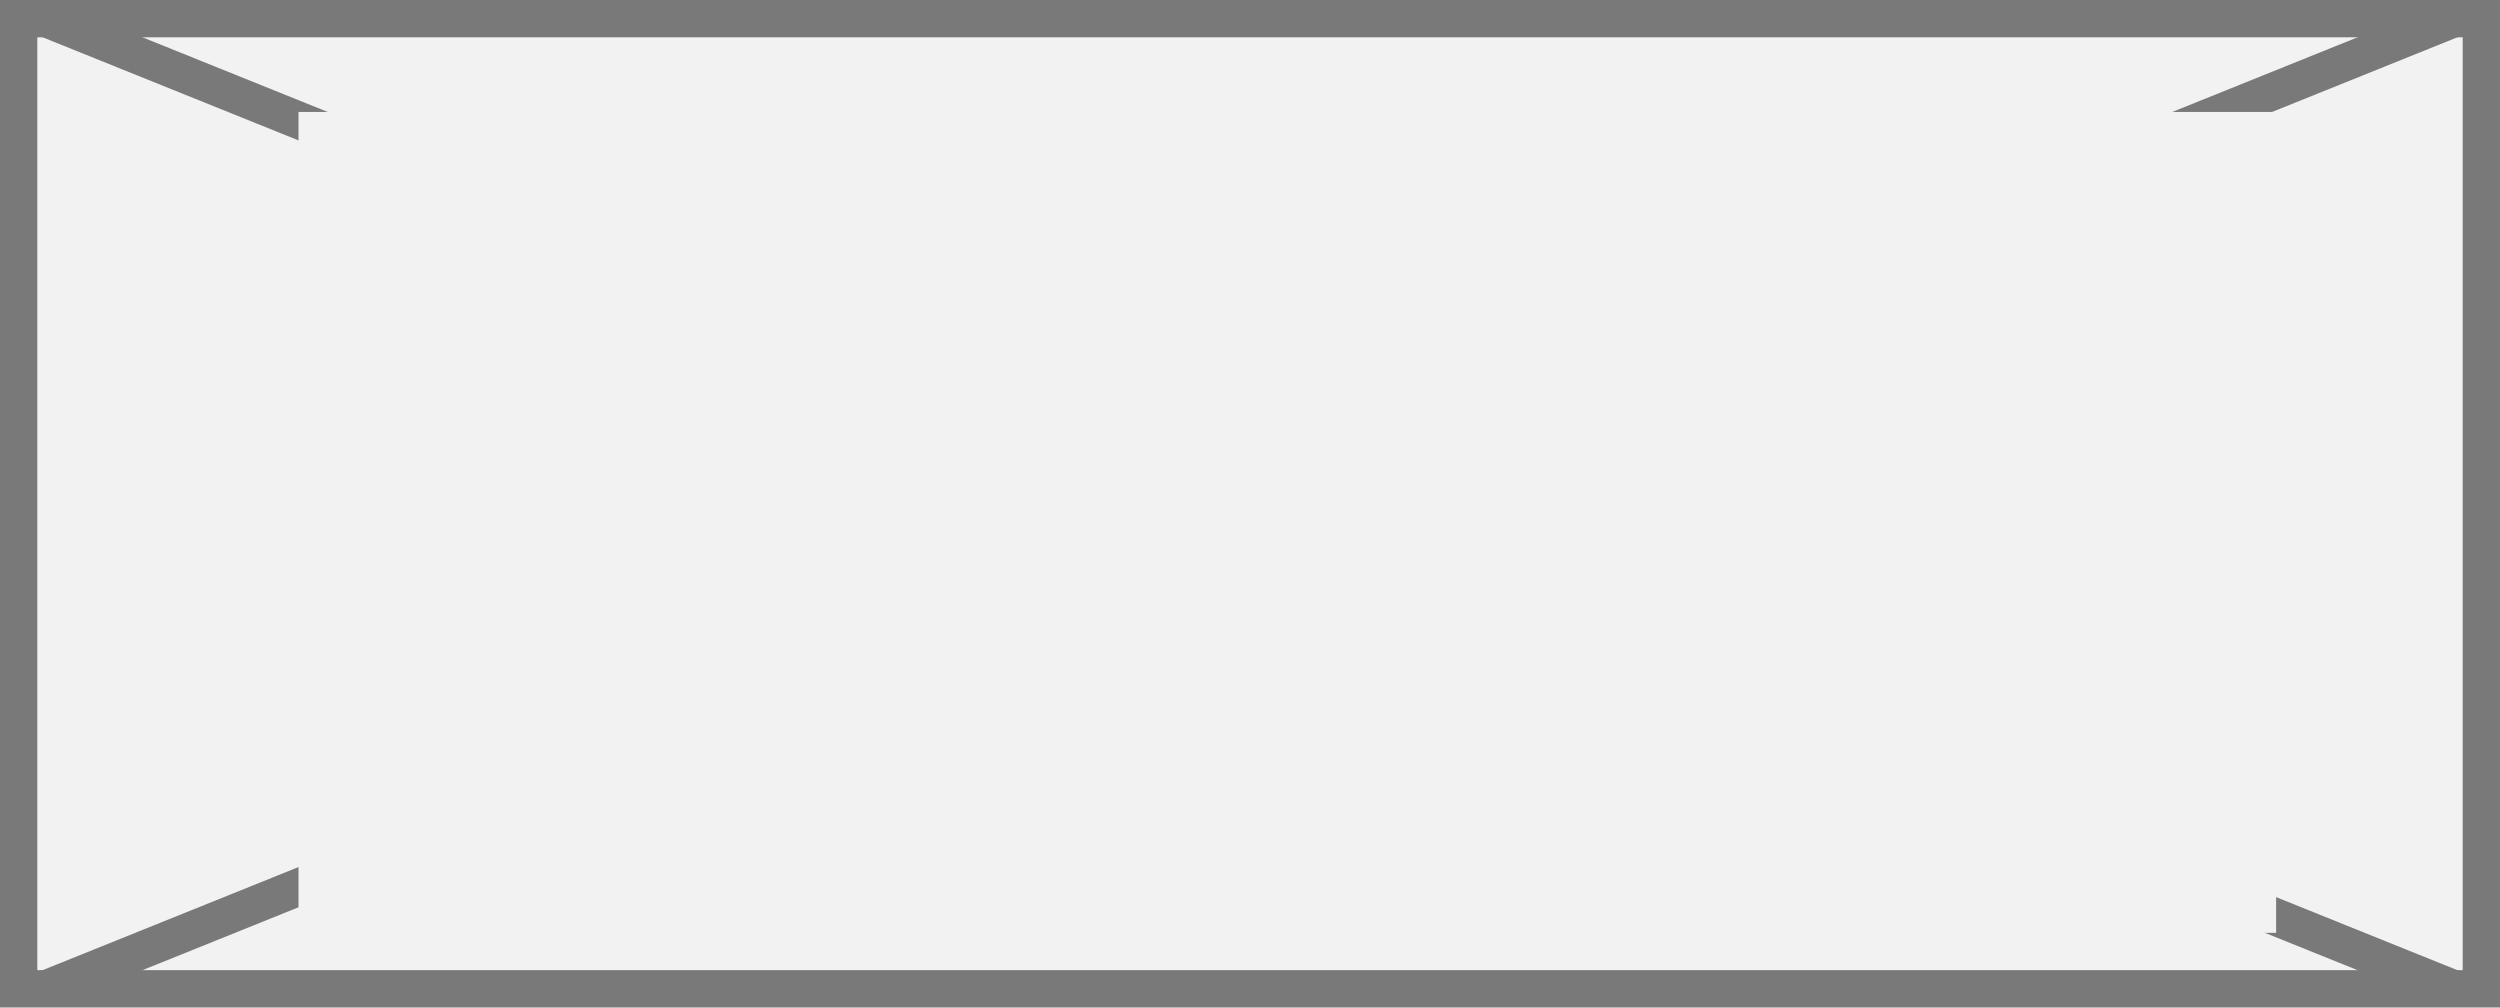
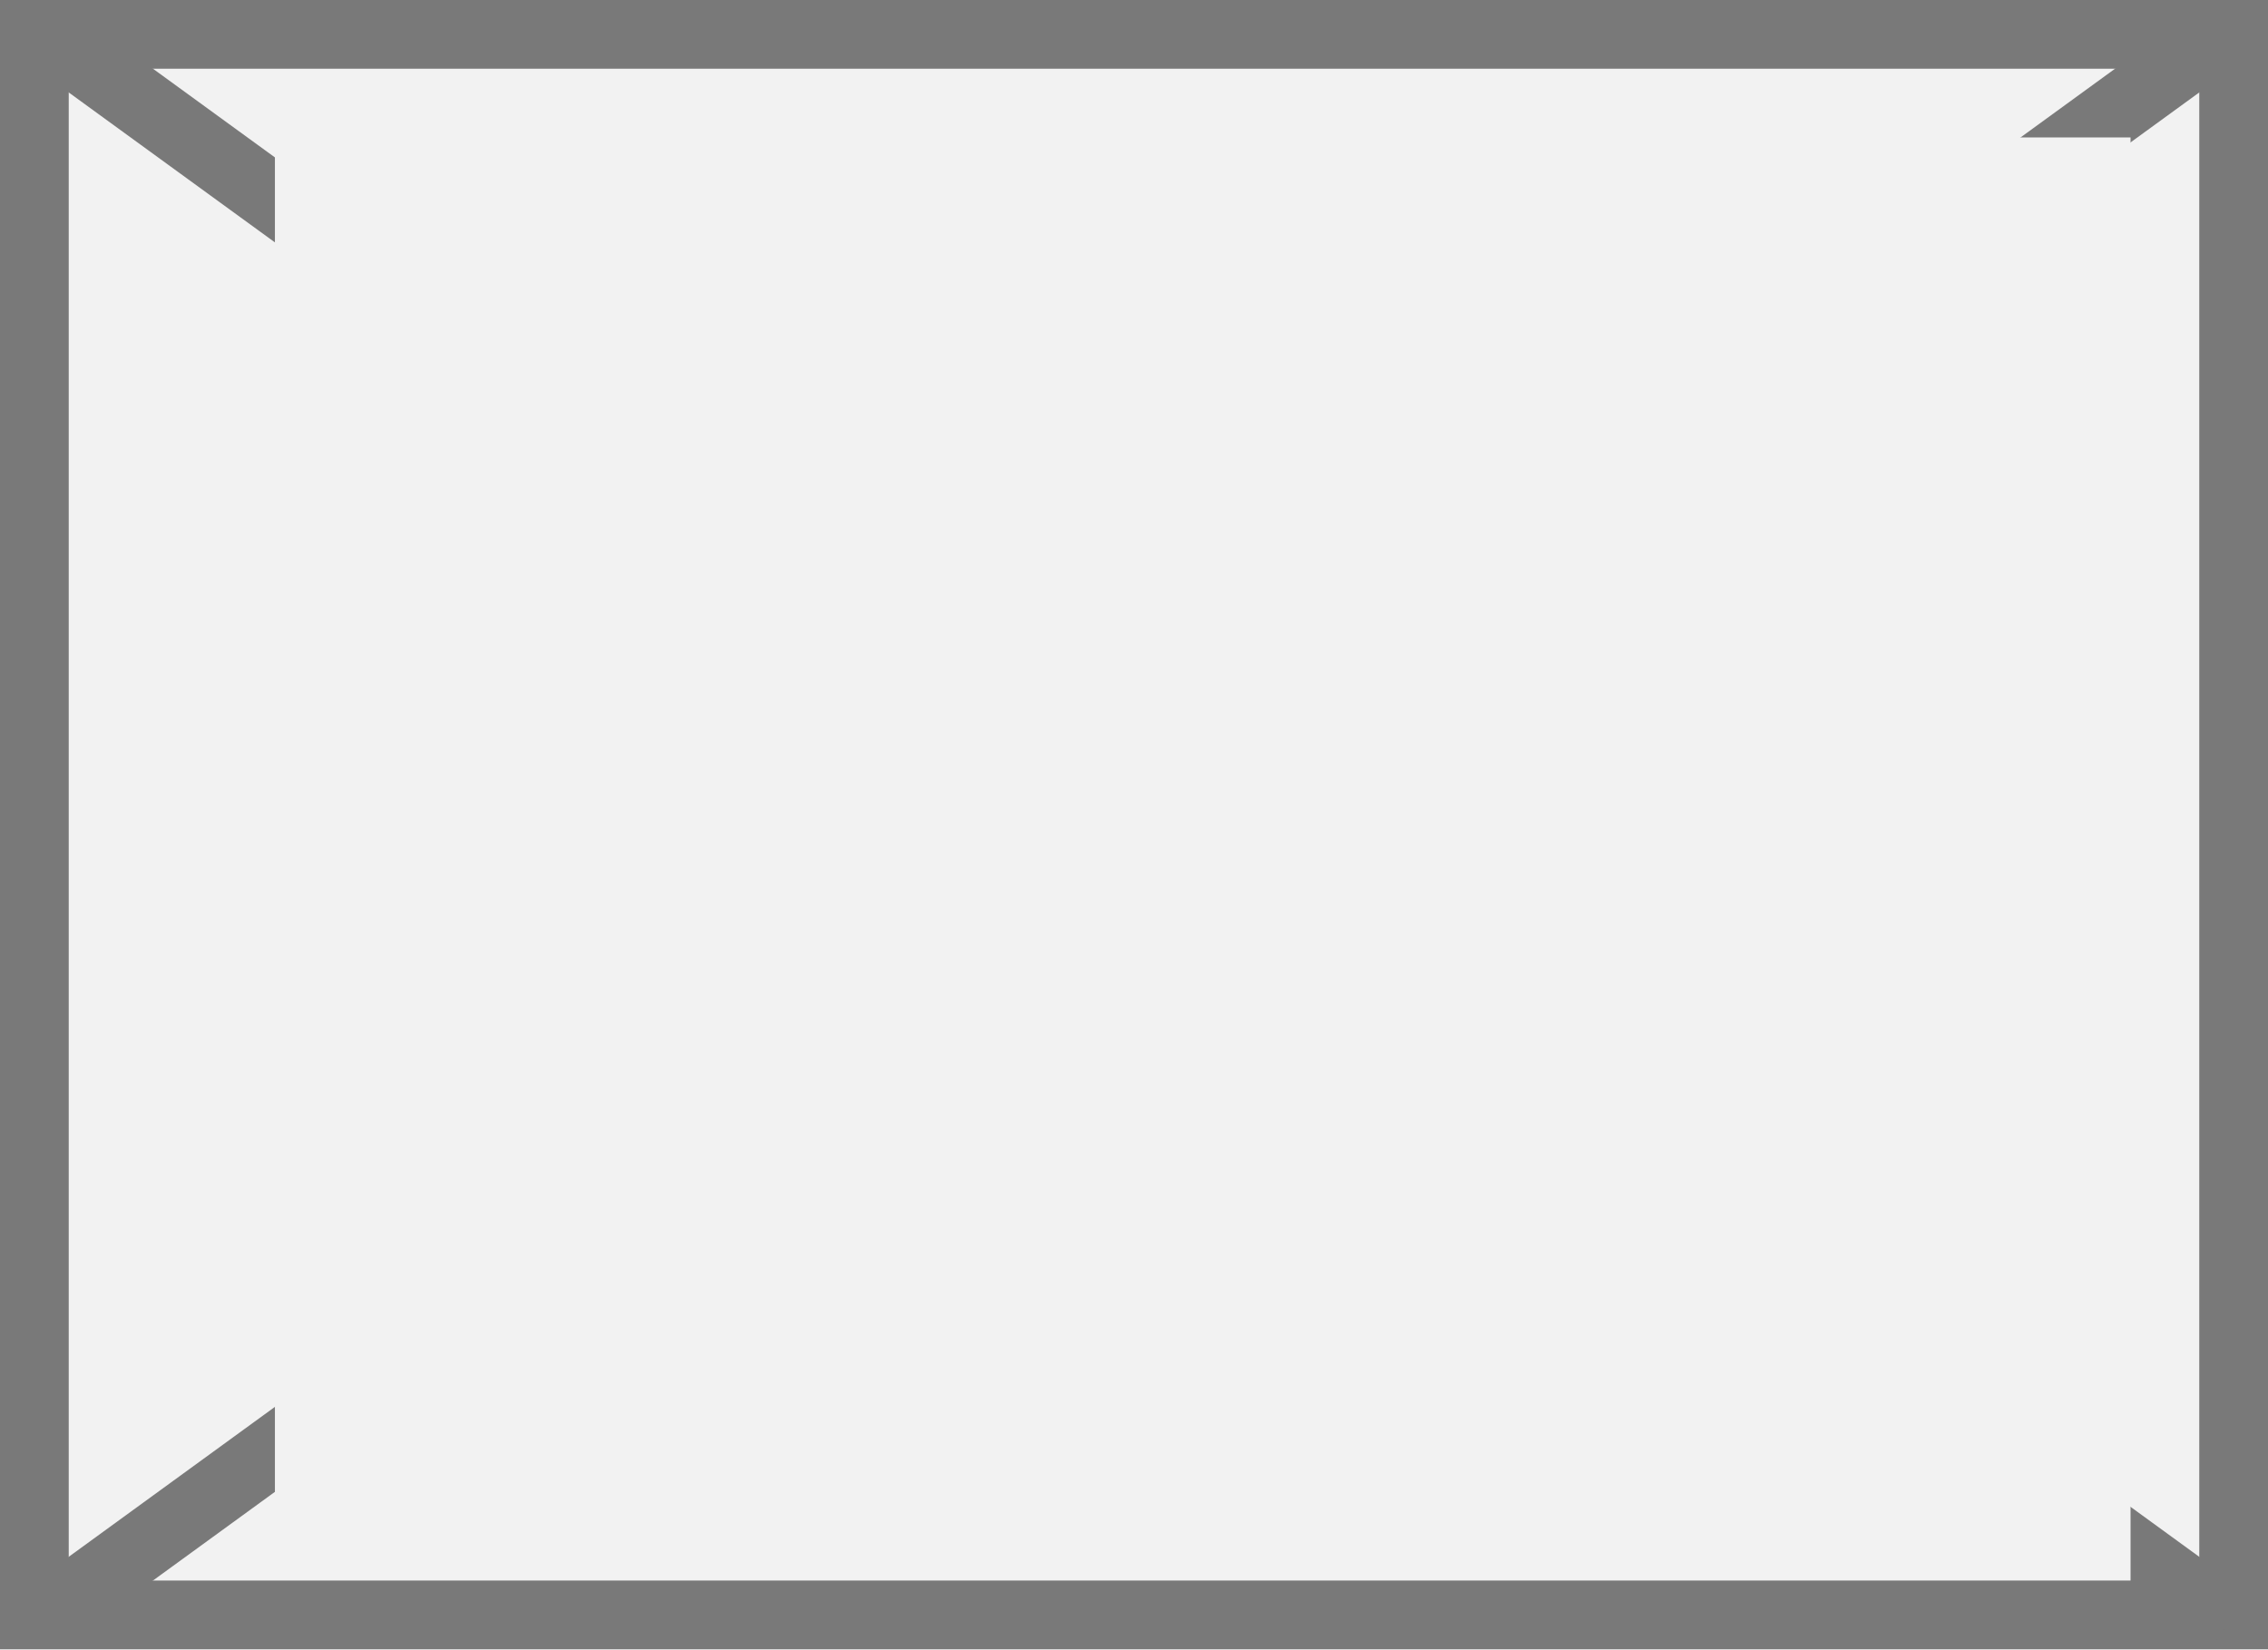
- <svg xmlns="http://www.w3.org/2000/svg" version="1.1" width="67px" height="27px">
+ <svg xmlns="http://www.w3.org/2000/svg" version="1.1" width="33px" height="24px">
  <defs>
-     <mask fill="white" id="clip3773">
-       <path d="M 411 196  L 464 196  L 464 218  L 411 218  Z M 403 193  L 470 193  L 470 220  L 403 220  Z " fill-rule="evenodd" />
+     <mask fill="white" id="clip102">
+       <path d="M 142 268  L 169 268  L 169 290  L 142 290  Z M 138 266  L 171 266  L 171 290  L 138 290  Z " fill-rule="evenodd" />
    </mask>
  </defs>
-   <g transform="matrix(1 0 0 1 -403 -193 )">
-     <path d="M 403.5 193.5  L 469.5 193.5  L 469.5 219.5  L 403.5 219.5  L 403.5 193.5  Z " fill-rule="nonzero" fill="#f2f2f2" stroke="none" />
-     <path d="M 403.5 193.5  L 469.5 193.5  L 469.5 219.5  L 403.5 219.5  L 403.5 193.5  Z " stroke-width="1" stroke="#797979" fill="none" />
-     <path d="M 404.151 193.464  L 468.849 219.536  M 468.849 193.464  L 404.151 219.536  " stroke-width="1" stroke="#797979" fill="none" mask="url(#clip3773)" />
+   <g transform="matrix(1 0 0 1 -138 -266 )">
+     <path d="M 138.5 266.5  L 170.5 266.5  L 170.5 289.5  L 138.5 289.5  L 138.5 266.5  Z " fill-rule="nonzero" fill="#f2f2f2" stroke="none" />
+     <path d="M 138.5 266.5  L 170.5 266.5  L 170.5 289.5  L 138.5 289.5  L 138.5 266.5  Z " stroke-width="1" stroke="#797979" fill="none" />
+     <path d="M 138.556 266.404  L 170.444 289.596  M 170.444 266.404  L 138.556 289.596  " stroke-width="1" stroke="#797979" fill="none" mask="url(#clip102)" />
  </g>
</svg>
